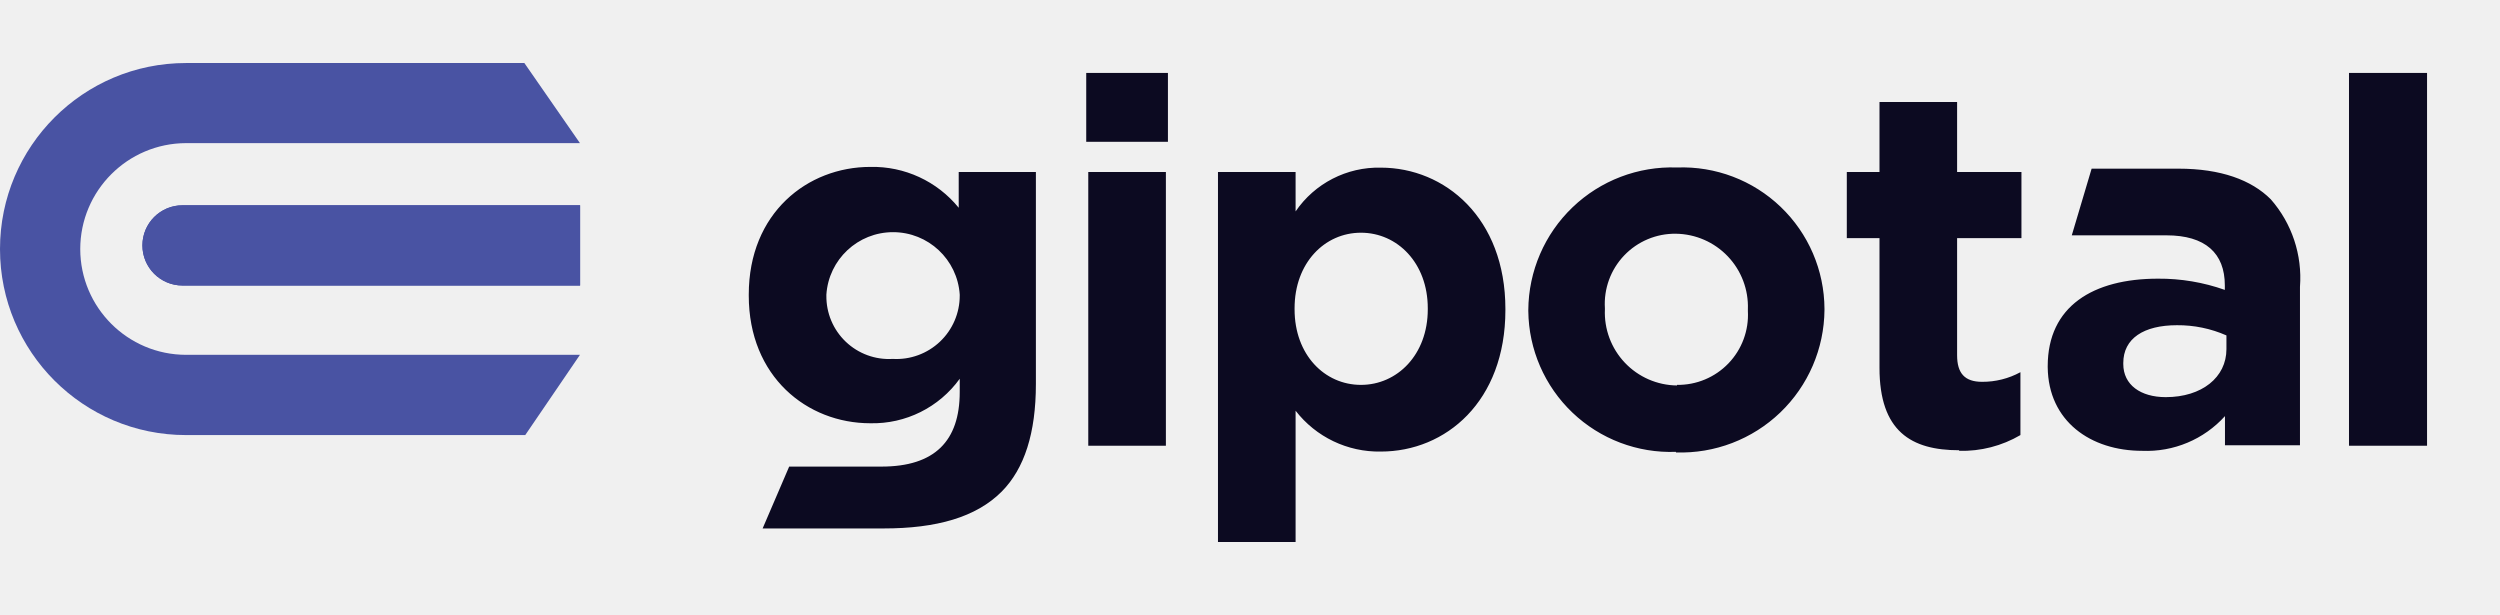
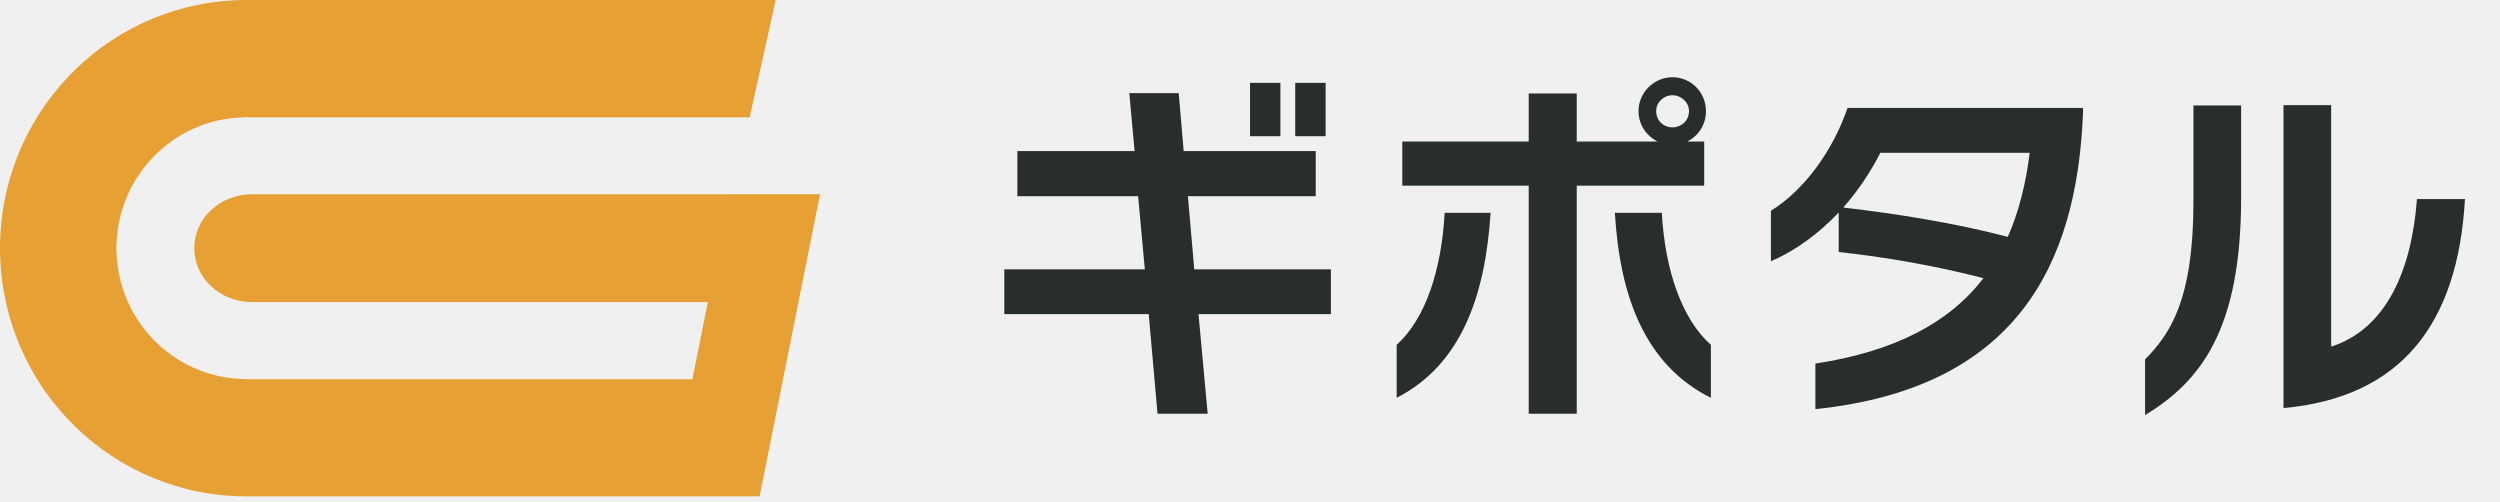
- <svg xmlns="http://www.w3.org/2000/svg" viewBox="0 0 171.35 42.15">
+ <svg xmlns="http://www.w3.org/2000/svg" xmlns:xlink="http://www.w3.org/1999/xlink" width="439px" height="88px" viewBox="0 0 439 88" version="1.1">
  <defs>
-     <style>.cls-1{fill:none;}.cls-2{fill:#4953a3;}.cls-3{clip-path:url(#clip-path);}.cls-4{fill:#0c0a21;}.cls-5{clip-path:url(#clip-path-2);}</style>
-     <clipPath id="clip-path" transform="translate(0 4.32)">
-       <path class="cls-1" d="M166.35,26.23V.68H161V26.23ZM148.44,22.9c-1.72,0-2.91-.84-2.91-2.27v-.07c0-1.68,1.4-2.59,3.68-2.59a8.24,8.24,0,0,1,3.39.7v.94C152.6,21.54,150.92,22.9,148.44,22.9Zm-1.61,3.68a7.24,7.24,0,0,0,5.67-2.38v2h5.14V15.34a8.16,8.16,0,0,0-2-6c-1.33-1.33-3.43-2.1-6.33-2.1h-5.95L142,11.81h6.49c2.66,0,4,1.22,4,3.43v.31a13.42,13.42,0,0,0-4.58-.77c-4.45,0-7.56,1.89-7.56,6v.07C140.39,24.55,143.29,26.58,146.83,26.58Zm-12.55,0a7.9,7.9,0,0,0,4.2-1.08V21.19a5.43,5.43,0,0,1-2.63.66c-1.19,0-1.71-.59-1.71-1.82V12h4.41V7.47h-4.41V2.67h-5.32v4.8h-2.24V12h2.24v8.89C128.82,25.25,131,26.54,134.28,26.54Zm-19.34-4.48A5,5,0,0,1,110,16.88v-.07a4.81,4.81,0,0,1,4.87-5.11,5,5,0,0,1,4.93,5.18V17A4.8,4.8,0,0,1,114.94,22.06Zm-.07,4.59a9.85,9.85,0,0,0,10.18-9.77v-.07a9.74,9.74,0,0,0-10.11-9.69,9.84,9.84,0,0,0-10.19,9.76V17A9.76,9.76,0,0,0,114.87,26.65ZM93.28,22.06c-2.49,0-4.55-2.06-4.55-5.18v-.07c0-3.11,2.06-5.18,4.55-5.18s4.58,2.07,4.58,5.18v.07C97.86,20,95.76,22.06,93.28,22.06ZM88.8,32.83v-9a7.22,7.22,0,0,0,5.84,2.8c4.45,0,8.54-3.43,8.54-9.7v-.07c0-6.26-4.16-9.69-8.54-9.69a6.88,6.88,0,0,0-5.84,3V7.47H83.48V32.83Zm-8.89-6.6V7.47H74.59V26.23ZM80.05,5.4V.68h-5.6V5.4ZM61.19,20.28a4.29,4.29,0,0,1-4.55-4.34v-.07a4.58,4.58,0,0,1,9.14,0v.07A4.34,4.34,0,0,1,61.19,20.28ZM60.56,31.9c3.64,0,6.34-.77,8.09-2.52C70.22,27.8,71,25.35,71,22V7.47H65.71V9.92a7.59,7.59,0,0,0-6.06-2.8c-4.3,0-8.33,3.15-8.33,8.75v.07c0,5.56,4,8.75,8.33,8.75a7.35,7.35,0,0,0,6.13-3.05v.91c0,3.36-1.72,5.11-5.36,5.11H54.09L52.27,31.9Z" />
-     </clipPath>
-     <clipPath id="clip-path-2" transform="translate(0 4.32)">
-       <path class="cls-2" d="M39.76,9.75v5.5H12.51a2.75,2.75,0,1,1,0-5.5l.25,0v0Z" />
-     </clipPath>
+     <polygon id="path-1" points="0 0 136.217 0 136.217 87.158 0 87.158" />
+     <polygon id="path-3" points="0.006 0.006 106.099 0.006 106.099 18.942 0.006 18.942" />
  </defs>
-   <g id="レイヤー_2" data-name="レイヤー 2">
-     <g id="レイヤー_1-2" data-name="レイヤー 1">
-       <g class="cls-3">
-         <rect class="cls-4" x="46.32" width="125.03" height="42.15" />
-       </g>
-       <path class="cls-2" d="M5.5,12.75A7.26,7.26,0,0,0,12.75,20h27v0L36,25.5H12.75a12.75,12.75,0,0,1,0-25.5H35.94l3.81,5.49h-27A7.27,7.27,0,0,0,5.5,12.75Z" transform="translate(0 4.32)" />
-       <path class="cls-2" d="M39.76,9.75v5.5H12.51a2.75,2.75,0,1,1,0-5.5l.25,0v0Z" transform="translate(0 4.32)" />
-       <g class="cls-5">
-         <rect class="cls-2" x="4.76" y="9.07" width="40" height="15.5" />
+   <g id="Logo" stroke="none" stroke-width="1" fill="none" fill-rule="evenodd">
+     <g id="Group-2">
+       <g id="Group">
+         <path d="M232.776,23.918 L232.776,14.556 L227.444,14.556 L227.444,23.918 L232.776,23.918 Z M224.84,23.918 L224.84,14.556 L219.508,14.556 L219.508,23.918 L224.84,23.918 Z M212.068,72.65 L210.456,55.166 L233.706,55.166 L233.706,47.292 L209.712,47.292 L208.596,34.458 L231.04,34.458 L231.04,26.522 L207.852,26.522 L206.984,16.354 L198.304,16.354 L199.234,26.522 L178.65,26.522 L178.65,34.458 L199.854,34.458 L201.032,47.292 L176.356,47.292 L176.356,55.166 L201.714,55.166 L203.264,72.65 L212.068,72.65 Z M276.874,72.65 L276.874,32.598 L299.256,32.598 L299.256,24.848 L296.28,24.848 C298.264,23.856 299.566,21.872 299.566,19.516 C299.566,16.23 296.962,13.564 293.676,13.564 C290.452,13.564 287.724,16.23 287.724,19.516 C287.724,21.872 289.088,23.856 291.072,24.848 L276.874,24.848 L276.874,16.416 L268.442,16.416 L268.442,24.848 L246.246,24.848 L246.246,32.598 L268.442,32.598 L268.442,72.65 L276.874,72.65 Z M293.676,22.368 C292.126,22.368 290.824,21.19 290.824,19.516 C290.824,17.966 292.126,16.726 293.676,16.726 C295.226,16.726 296.59,17.966 296.59,19.516 C296.59,21.19 295.226,22.368 293.676,22.368 Z M300.434,69.86 L300.434,60.56 C295.35,56.034 292.374,47.478 291.816,37.372 L283.57,37.372 C284.438,51.942 288.778,64.032 300.434,69.86 Z M245.254,69.86 C256.6,64.032 260.816,51.942 261.746,37.372 L253.686,37.372 C253.128,47.478 250.276,56.034 245.254,60.56 L245.254,69.86 Z M318.784,71.844 C353.876,68.186 364.726,46.734 365.78,19.764 L365.78,18.958 L324.426,18.958 C321.822,26.584 316.676,33.528 310.972,37 L310.972,45.866 C315.498,43.944 319.528,40.844 322.876,37.31 L322.876,44.254 C330.936,45.122 339.616,46.61 348.296,48.842 C342.344,56.592 332.92,61.676 318.784,63.846 L318.784,71.844 Z M352.574,41.588 C343.026,39.108 333.168,37.558 323.682,36.442 C326.348,33.404 328.518,30.118 330.192,26.832 L356.418,26.832 C355.736,32.288 354.496,37.248 352.574,41.588 Z M400.98,71.658 C421.564,69.798 431.608,56.964 432.848,34.954 L424.416,34.954 C423.486,47.478 419.022,57.77 409.35,60.87 L409.35,18.462 L400.98,18.462 L400.98,71.658 Z M376.676,72.898 C386.224,67.07 393.54,58.204 393.54,34.768 L393.54,18.524 L385.17,18.524 L385.17,35.388 C385.17,52.872 380.954,58.762 376.676,63.102 L376.676,72.898 Z" id="ギポタル" fill="#282D2E" fill-rule="nonzero" />
+         <g id="Group-2-Copy-4">
+           <g id="Group-35">
+             <path d="M18.971,40.776 C18.965,41.077 18.959,41.377 18.959,41.684 C18.959,41.991 18.965,42.292 18.971,42.592 C18.941,42.299 18.924,41.991 18.924,41.684 C18.924,41.377 18.941,41.07 18.971,40.776" id="Fill-1" fill="#2F5F70" />
+             <path d="M45.474,18.959 C45.167,18.959 44.874,18.966 44.575,18.972 C44.868,18.941 45.167,18.923 45.474,18.923 C45.745,18.923 46.01,18.935 46.275,18.959 C46.31,18.966 46.345,18.966 46.372,18.972 C46.073,18.966 45.78,18.959 45.474,18.959" id="Fill-3" fill="#2F5F70" />
+             <path d="M46.372,68.186 C46.082,68.217 45.778,68.235 45.474,68.235 C45.17,68.235 44.865,68.217 44.575,68.186 C44.872,68.192 45.17,68.198 45.474,68.198 C45.778,68.198 46.075,68.192 46.372,68.186" id="Fill-5" fill="#2F5F70" />
+             <path d="M18.971,40.776 C18.965,41.077 18.959,41.377 18.959,41.684 C18.959,41.991 18.965,42.292 18.971,42.592 C18.941,42.299 18.924,41.991 18.924,41.684 C18.924,41.377 18.941,41.07 18.971,40.776" id="Fill-7" fill="#2F5F70" />
+             <path d="M45.474,18.959 C45.167,18.959 44.874,18.966 44.575,18.972 C44.868,18.941 45.167,18.923 45.474,18.923 C45.745,18.923 46.01,18.935 46.275,18.959 C46.31,18.966 46.345,18.966 46.372,18.972 C46.073,18.966 45.78,18.959 45.474,18.959" id="Fill-9" fill="#2F5F70" />
+             <path d="M46.372,68.186 C46.082,68.217 45.778,68.235 45.474,68.235 C45.17,68.235 44.865,68.217 44.575,68.186 C44.872,68.192 45.17,68.198 45.474,68.198 C45.778,68.198 46.075,68.192 46.372,68.186" id="Fill-11" fill="#2F5F70" />
+             <path d="M46.372,18.972 C46.073,18.966 45.78,18.959 45.474,18.959 C45.167,18.959 44.874,18.966 44.575,18.972 C44.868,18.941 45.167,18.923 45.474,18.923 C45.745,18.923 46.009,18.935 46.275,18.959 C46.31,18.966 46.345,18.966 46.372,18.972" id="Fill-13" fill="#2F5F70" />
+             <path d="M46.372,68.186 C46.082,68.217 45.778,68.235 45.474,68.235 C45.17,68.235 44.865,68.217 44.575,68.186 C44.872,68.192 45.17,68.198 45.474,68.198 C45.778,68.198 46.075,68.192 46.372,68.186" id="Fill-15" fill="#2F5F70" />
+             <path d="M18.959,45.474 C18.959,45.781 18.965,46.081 18.971,46.382 C18.941,46.088 18.923,45.781 18.923,45.474 C18.923,45.167 18.941,44.859 18.971,44.566 C18.965,44.866 18.959,45.167 18.959,45.474" id="Fill-17" fill="#2F5F70" />
+             <g id="Group-21">
+               <mask id="mask-2" fill="white">
+                 <use xlink:href="#path-1" />
+               </mask>
+               <g id="Clip-20" />
+             </g>
+             <path d="M18.971,40.776 C18.965,41.077 18.959,41.377 18.959,41.684 C18.959,41.991 18.965,42.292 18.971,42.592 C18.941,42.299 18.924,41.991 18.924,41.684 C18.924,41.377 18.941,41.07 18.971,40.776" id="Fill-22" fill="#2F5F70" />
+             <path d="M45.474,18.959 C45.167,18.959 44.874,18.966 44.575,18.972 C44.868,18.941 45.167,18.923 45.474,18.923 C45.745,18.923 46.01,18.935 46.275,18.959 C46.31,18.966 46.345,18.966 46.372,18.972 C46.073,18.966 45.78,18.959 45.474,18.959" id="Fill-24" fill="#2F5F70" />
+             <path d="M46.372,68.186 C46.082,68.217 45.778,68.235 45.474,68.235 C45.17,68.235 44.865,68.217 44.575,68.186 C44.872,68.192 45.17,68.198 45.474,68.198 C45.778,68.198 46.075,68.192 46.372,68.186" id="Fill-26" fill="#2F5F70" />
+             <g id="Group-30" transform="translate(34.10526, 34.10526)">
+               <mask id="mask-4" fill="white">
+                 <use xlink:href="#path-3" />
+               </mask>
+               <g id="Clip-29" />
+             </g>
+             <path d="M42.084,68.186 C41.826,68.217 41.555,68.235 41.284,68.235 L41.284,68.198 C41.555,68.198 41.82,68.192 42.084,68.186" id="Fill-31" fill="#2F5F70" />
+             <path d="M42.072,18.953 C41.814,18.947 41.561,18.941 41.296,18.941 L41.988,18.941 C42.018,18.947 42.048,18.947 42.072,18.953" id="Fill-33" fill="#2F5F70" />
+           </g>
+           <path d="M43.27,87.158 C19.88,87.158 0.823,68.461 0.03,45.104 C0.024,45.068 0.024,45.032 0.024,44.995 C0.018,44.935 0.018,44.88 0.018,44.82 C0.006,44.408 -0,43.991 -0,43.579 C-0,43.167 0.006,42.75 0.018,42.338 C0.018,42.278 0.018,42.223 0.024,42.163 C0.024,42.126 0.024,42.09 0.03,42.054 C0.823,18.697 19.88,1.80627443e-13 43.27,1.80627443e-13 L136.217,1.80627443e-13 L131.644,20.603 L43.962,20.603 C43.733,20.579 43.504,20.567 43.27,20.567 C43.005,20.567 42.747,20.585 42.495,20.615 L42.471,20.615 C30.505,21.033 20.884,30.723 20.469,42.774 C20.439,43.034 20.421,43.307 20.421,43.579 C20.421,43.851 20.439,44.124 20.469,44.384 C20.884,56.435 30.505,66.125 42.471,66.543 C42.729,66.573 42.999,66.591 43.27,66.591 L121.586,66.591 L124.295,53.047 L44.239,53.047 C38.648,53.047 34.111,48.806 34.111,43.579 C34.111,38.352 38.648,34.111 44.239,34.111 L128.083,34.11 L128.084,34.105 L144,34.105 L133.389,87.158 L43.27,87.158 Z" id="Combined-Shape" fill="#E7A034" fill-rule="nonzero" />
+         </g>
      </g>
    </g>
  </g>
</svg>
